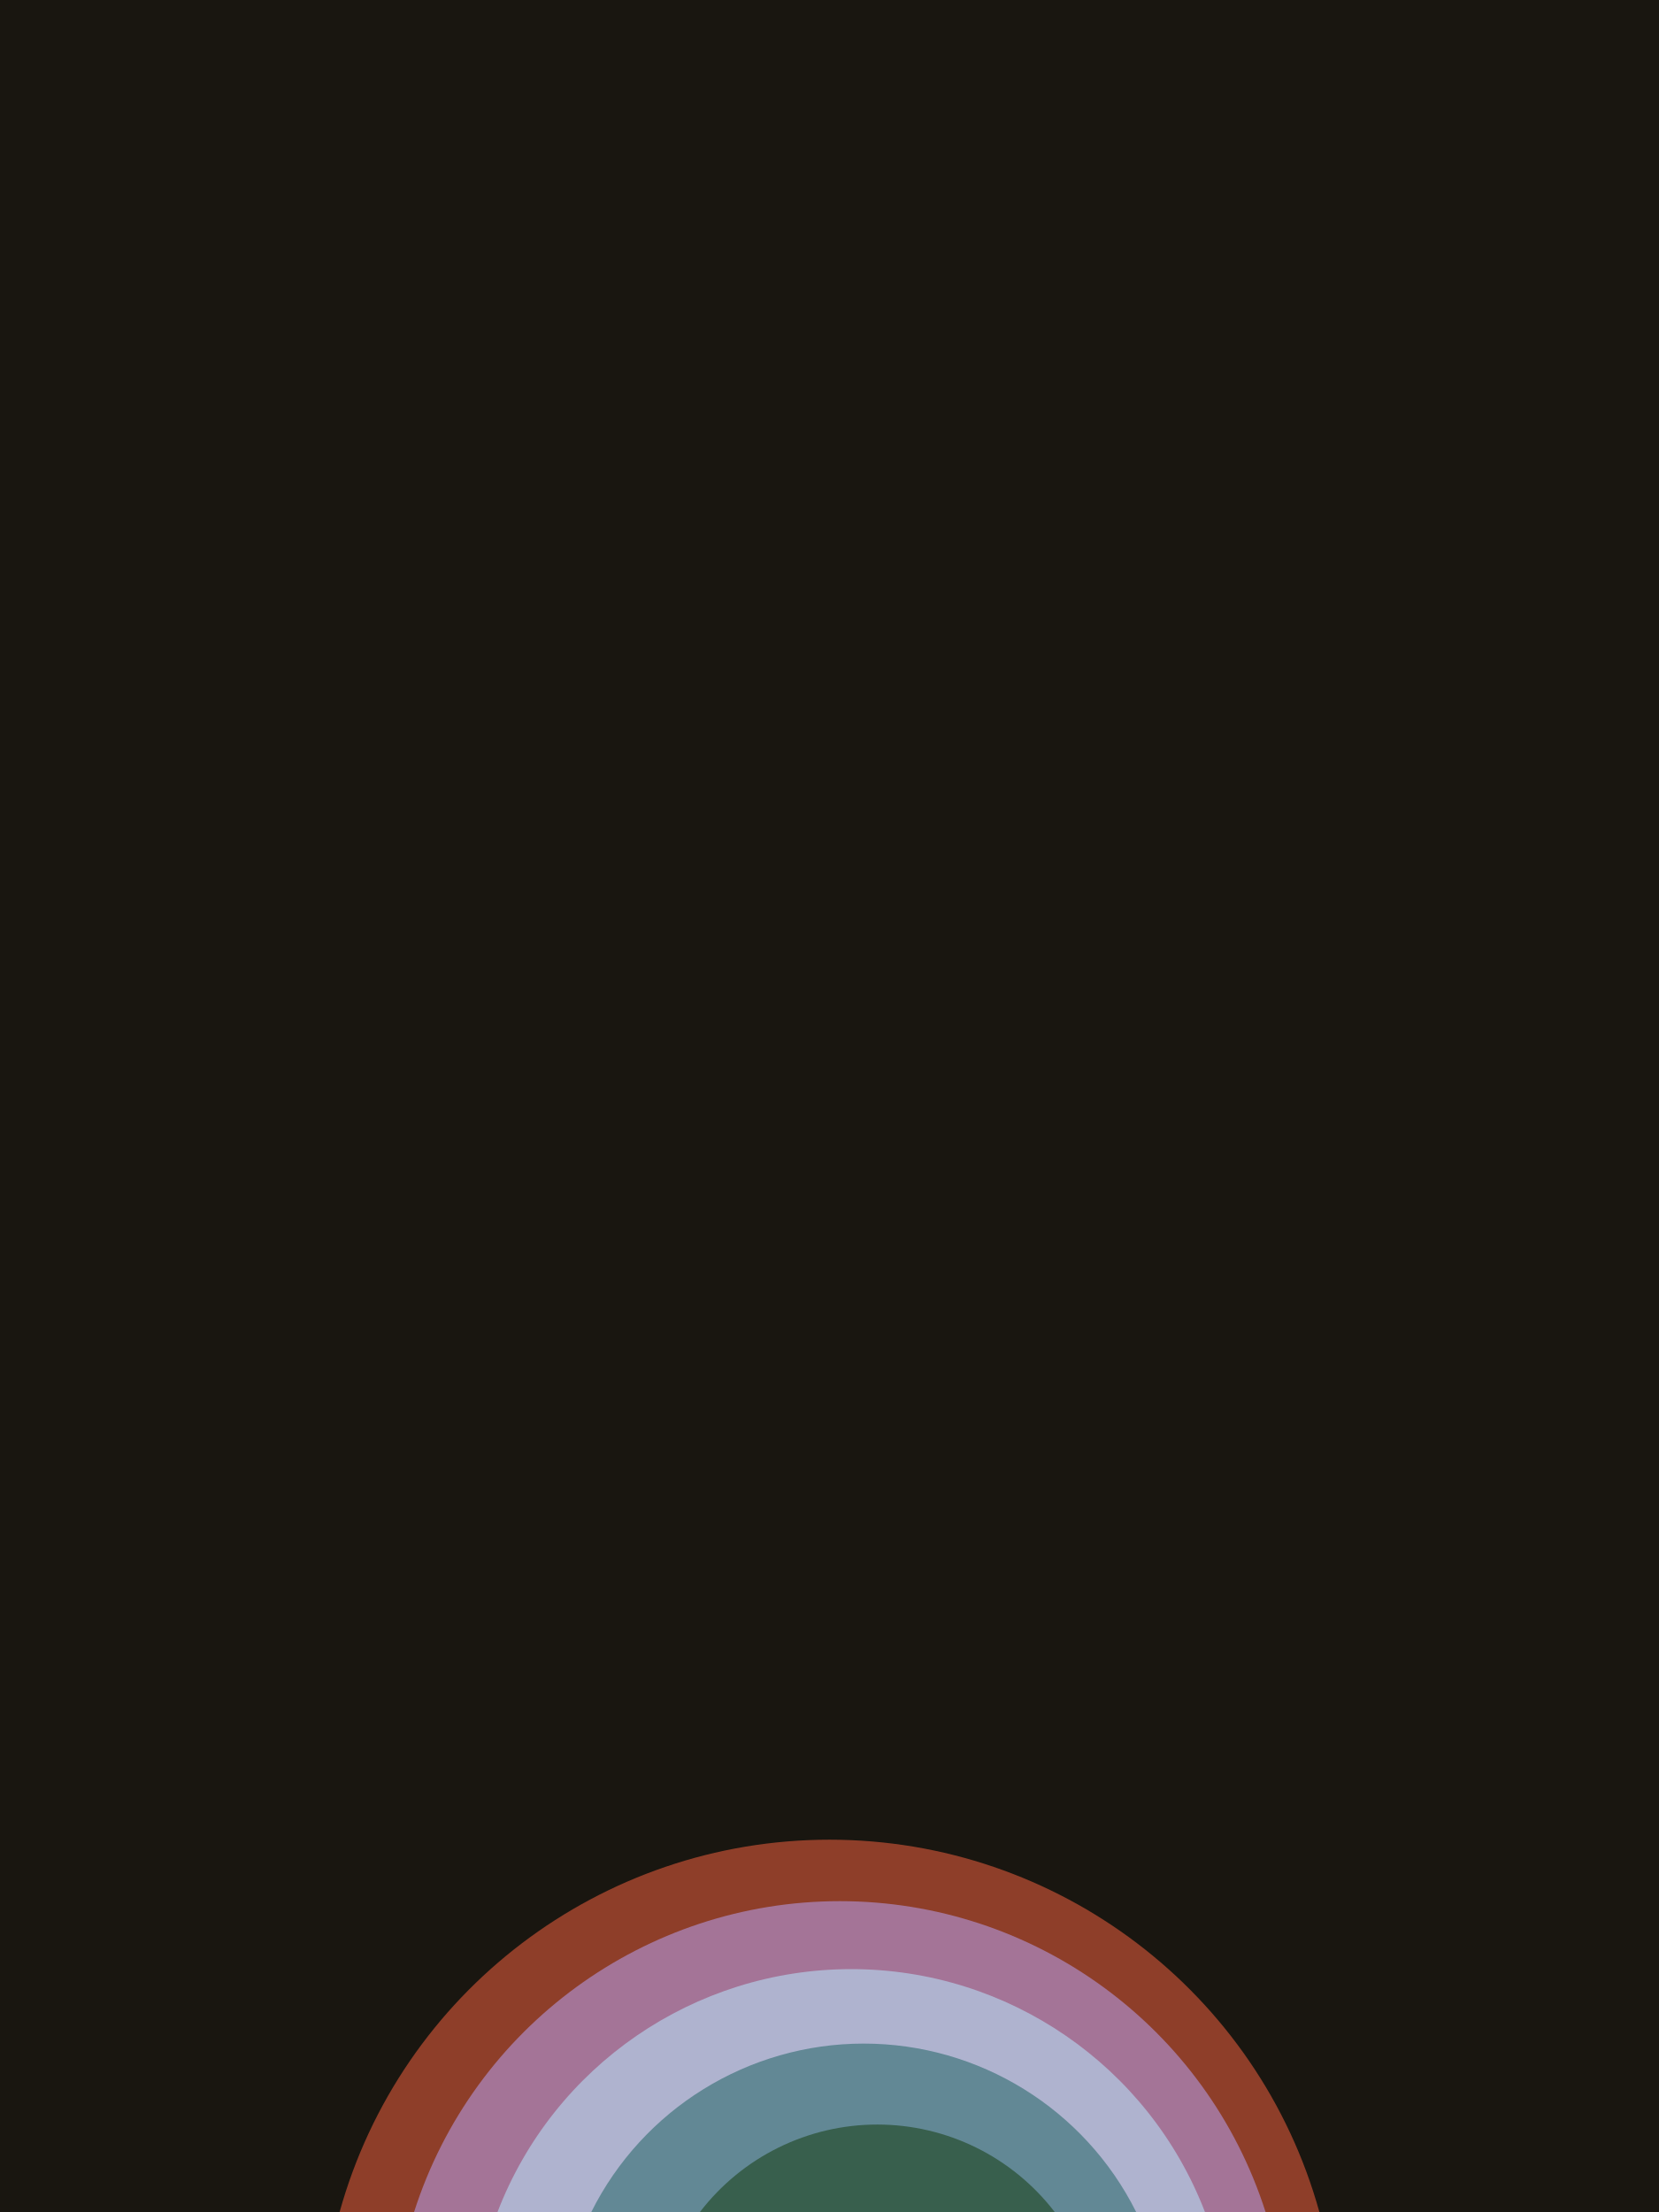
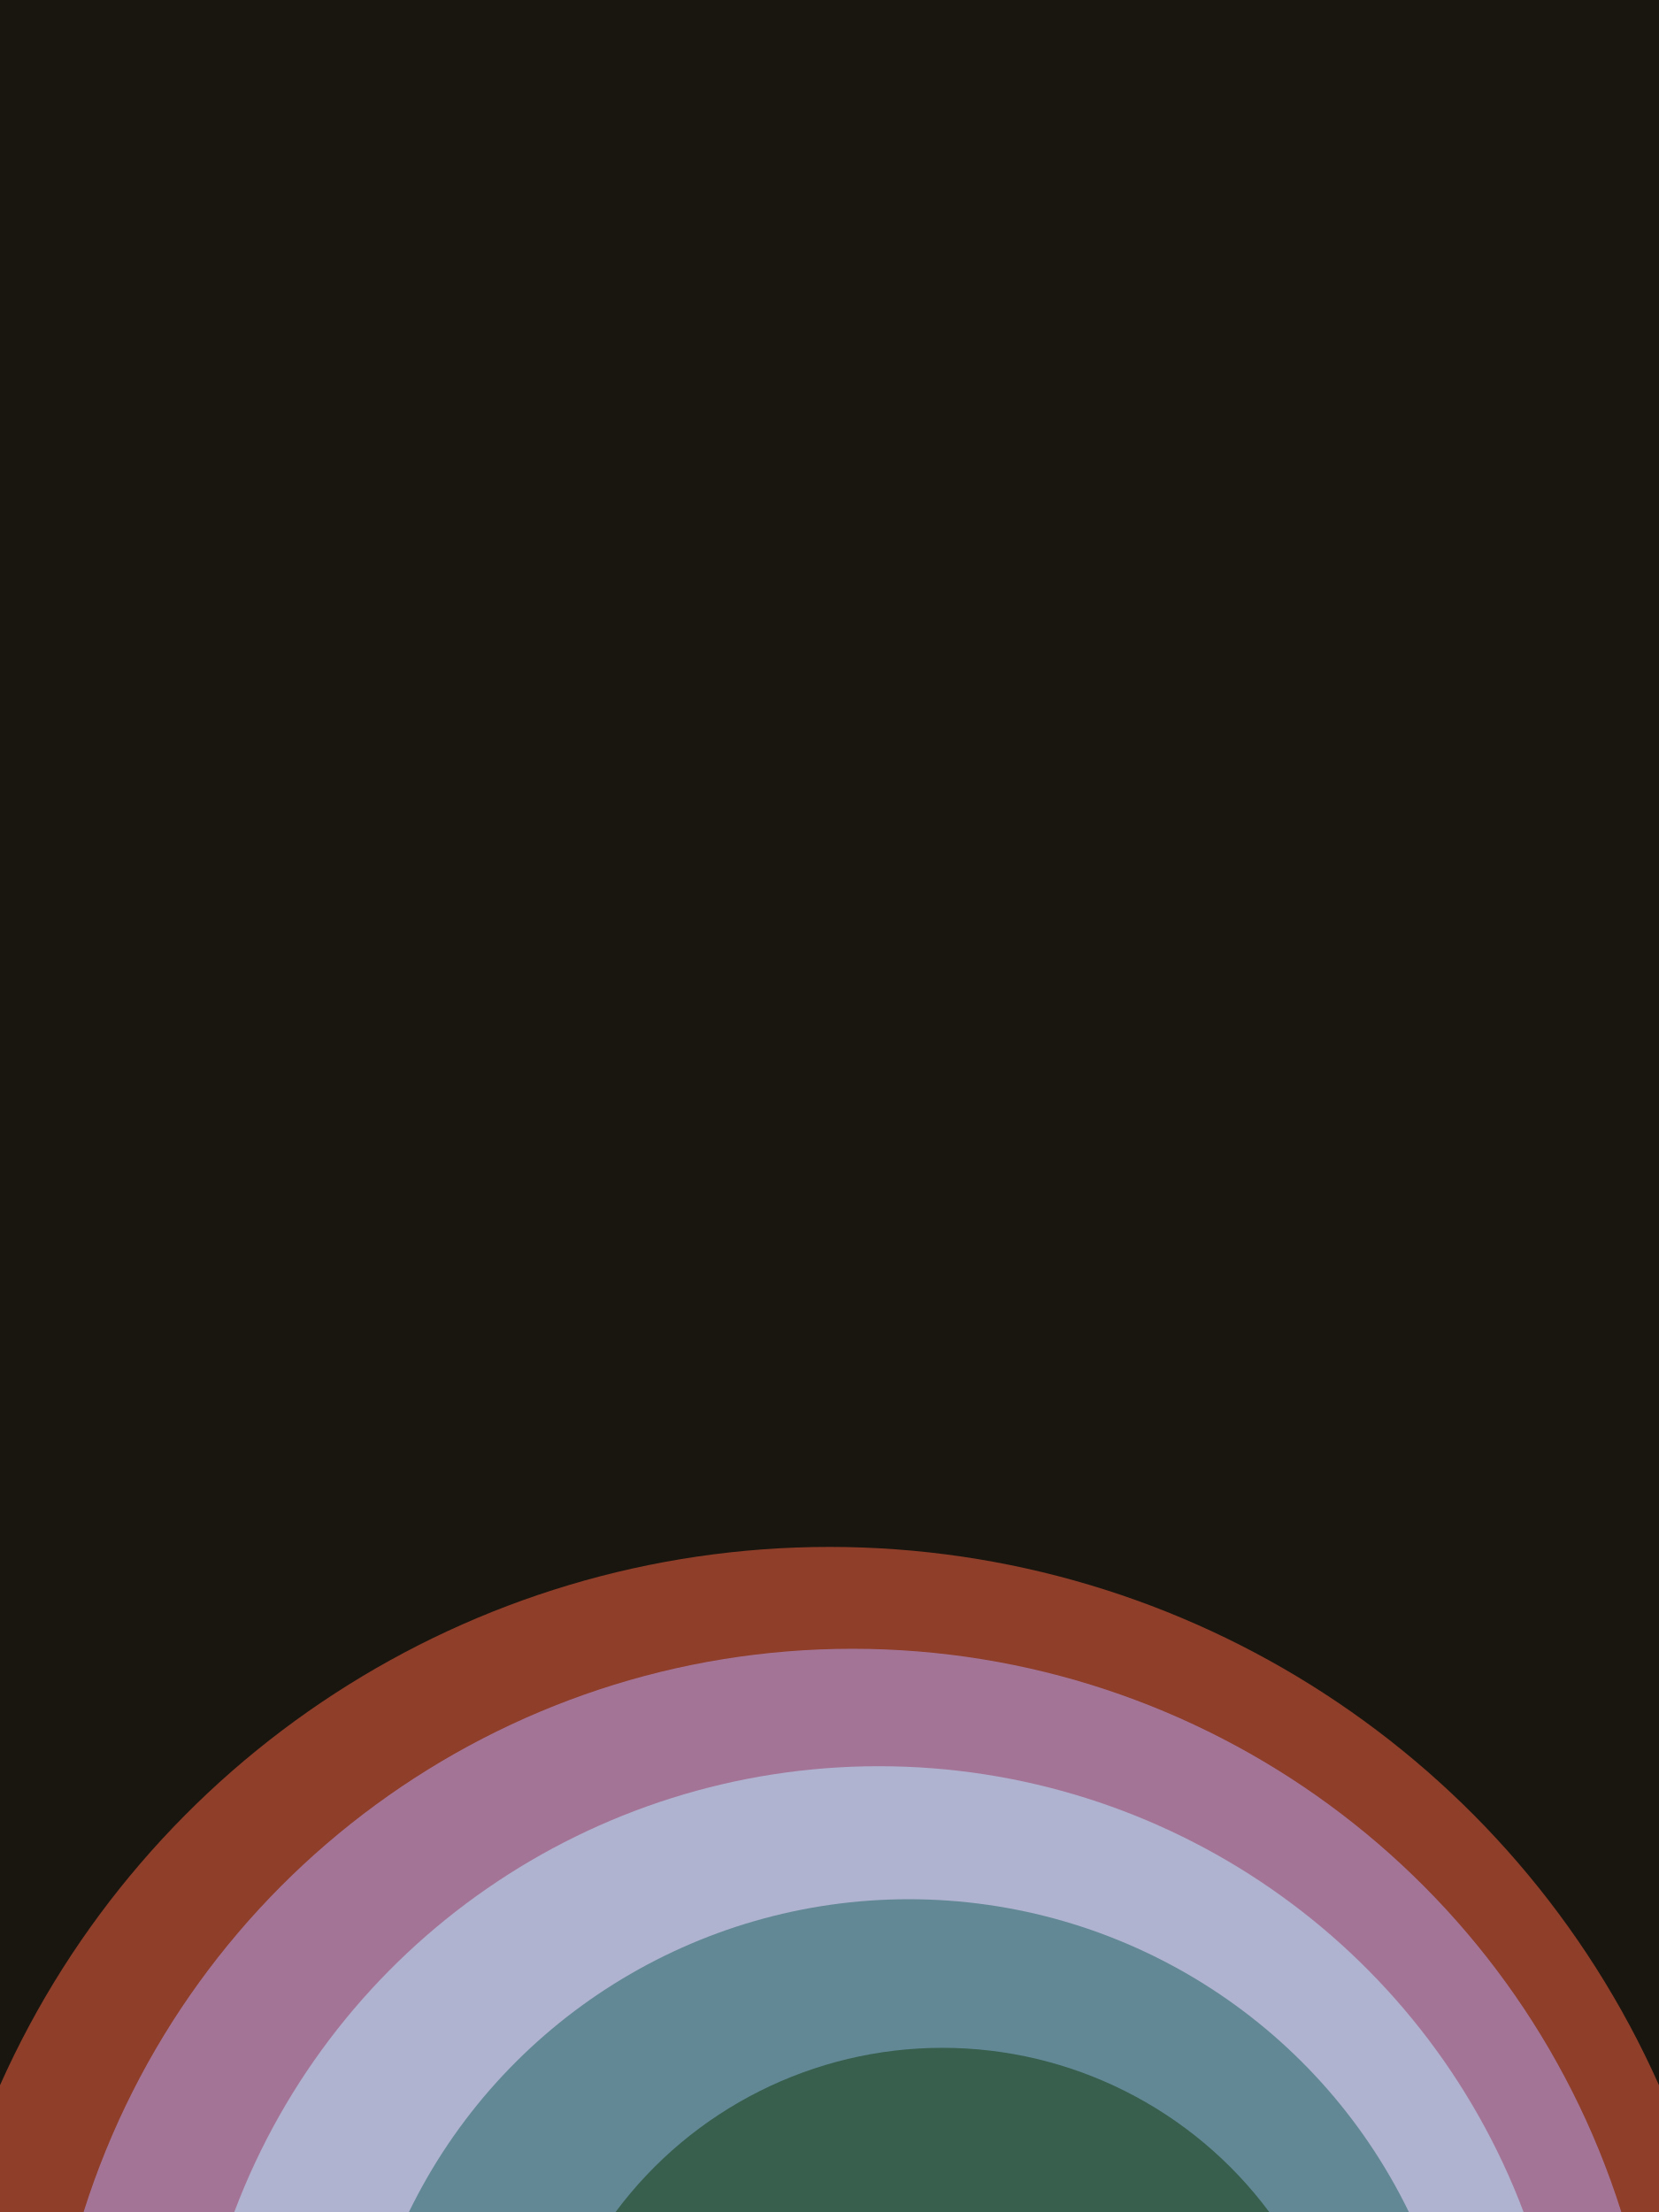
<svg xmlns="http://www.w3.org/2000/svg" width="2064" height="2752" viewBox="0 0 2064 2752">
  <rect width="2064" height="2752" fill="#191610" />
-   <path d="M422.53 2752A632.57 632.57 0 0 1 1032 2288.8A632.57 632.57 0 0 1 1641.47 2752Z" fill="#8e3e29" />
-   <path d="M515.16 2752A556.1 556.1 0 0 1 1044.84 2365.27A556.1 556.1 0 0 1 1574.52 2752Z" fill="#a47497" />
-   <path d="M618.96 2752A471.54 471.54 0 0 1 1059.03 2449.83A471.54 471.54 0 0 1 1499.11 2752Z" fill="#afb3cf" />
-   <path d="M735.65 2752A378.9 378.9 0 0 1 1074.59 2542.47A378.9 378.9 0 0 1 1413.53 2752Z" fill="#628895" />
-   <path d="M870.83 2752A278.18 278.18 0 0 1 1091.5 2643.19A278.18 278.18 0 0 1 1312.17 2752Z" fill="#385f4d" />
+   <path d="M0 2752L0 2594.27A1129.99 1129.99 0 0 1 1032 1924.56A1129.99 1129.99 0 0 1 2064 2594.27L2064 2752Z" fill="#8e3e29" />
+   <path d="M103.99 2752A1003.28 1003.28 0 0 1 1060.56 2051.28A1003.28 1003.28 0 0 1 2017.13 2752Z" fill="#a47497" />
+   <path d="M291.49 2752A857.18 857.18 0 0 1 1093.49 2197.38A857.18 857.18 0 0 1 1895.49 2752Z" fill="#afb3cf" />
+   <path d="M508.78 2752A691.69 691.69 0 0 1 1130.79 2362.87A691.69 691.69 0 0 1 1752.79 2752Z" fill="#628895" />
+   <path d="M765.86 2752A506.81 506.81 0 0 1 1172.46 2547.74A506.81 506.81 0 0 1 1579.05 2752Z" fill="#385f4d" />
</svg>
